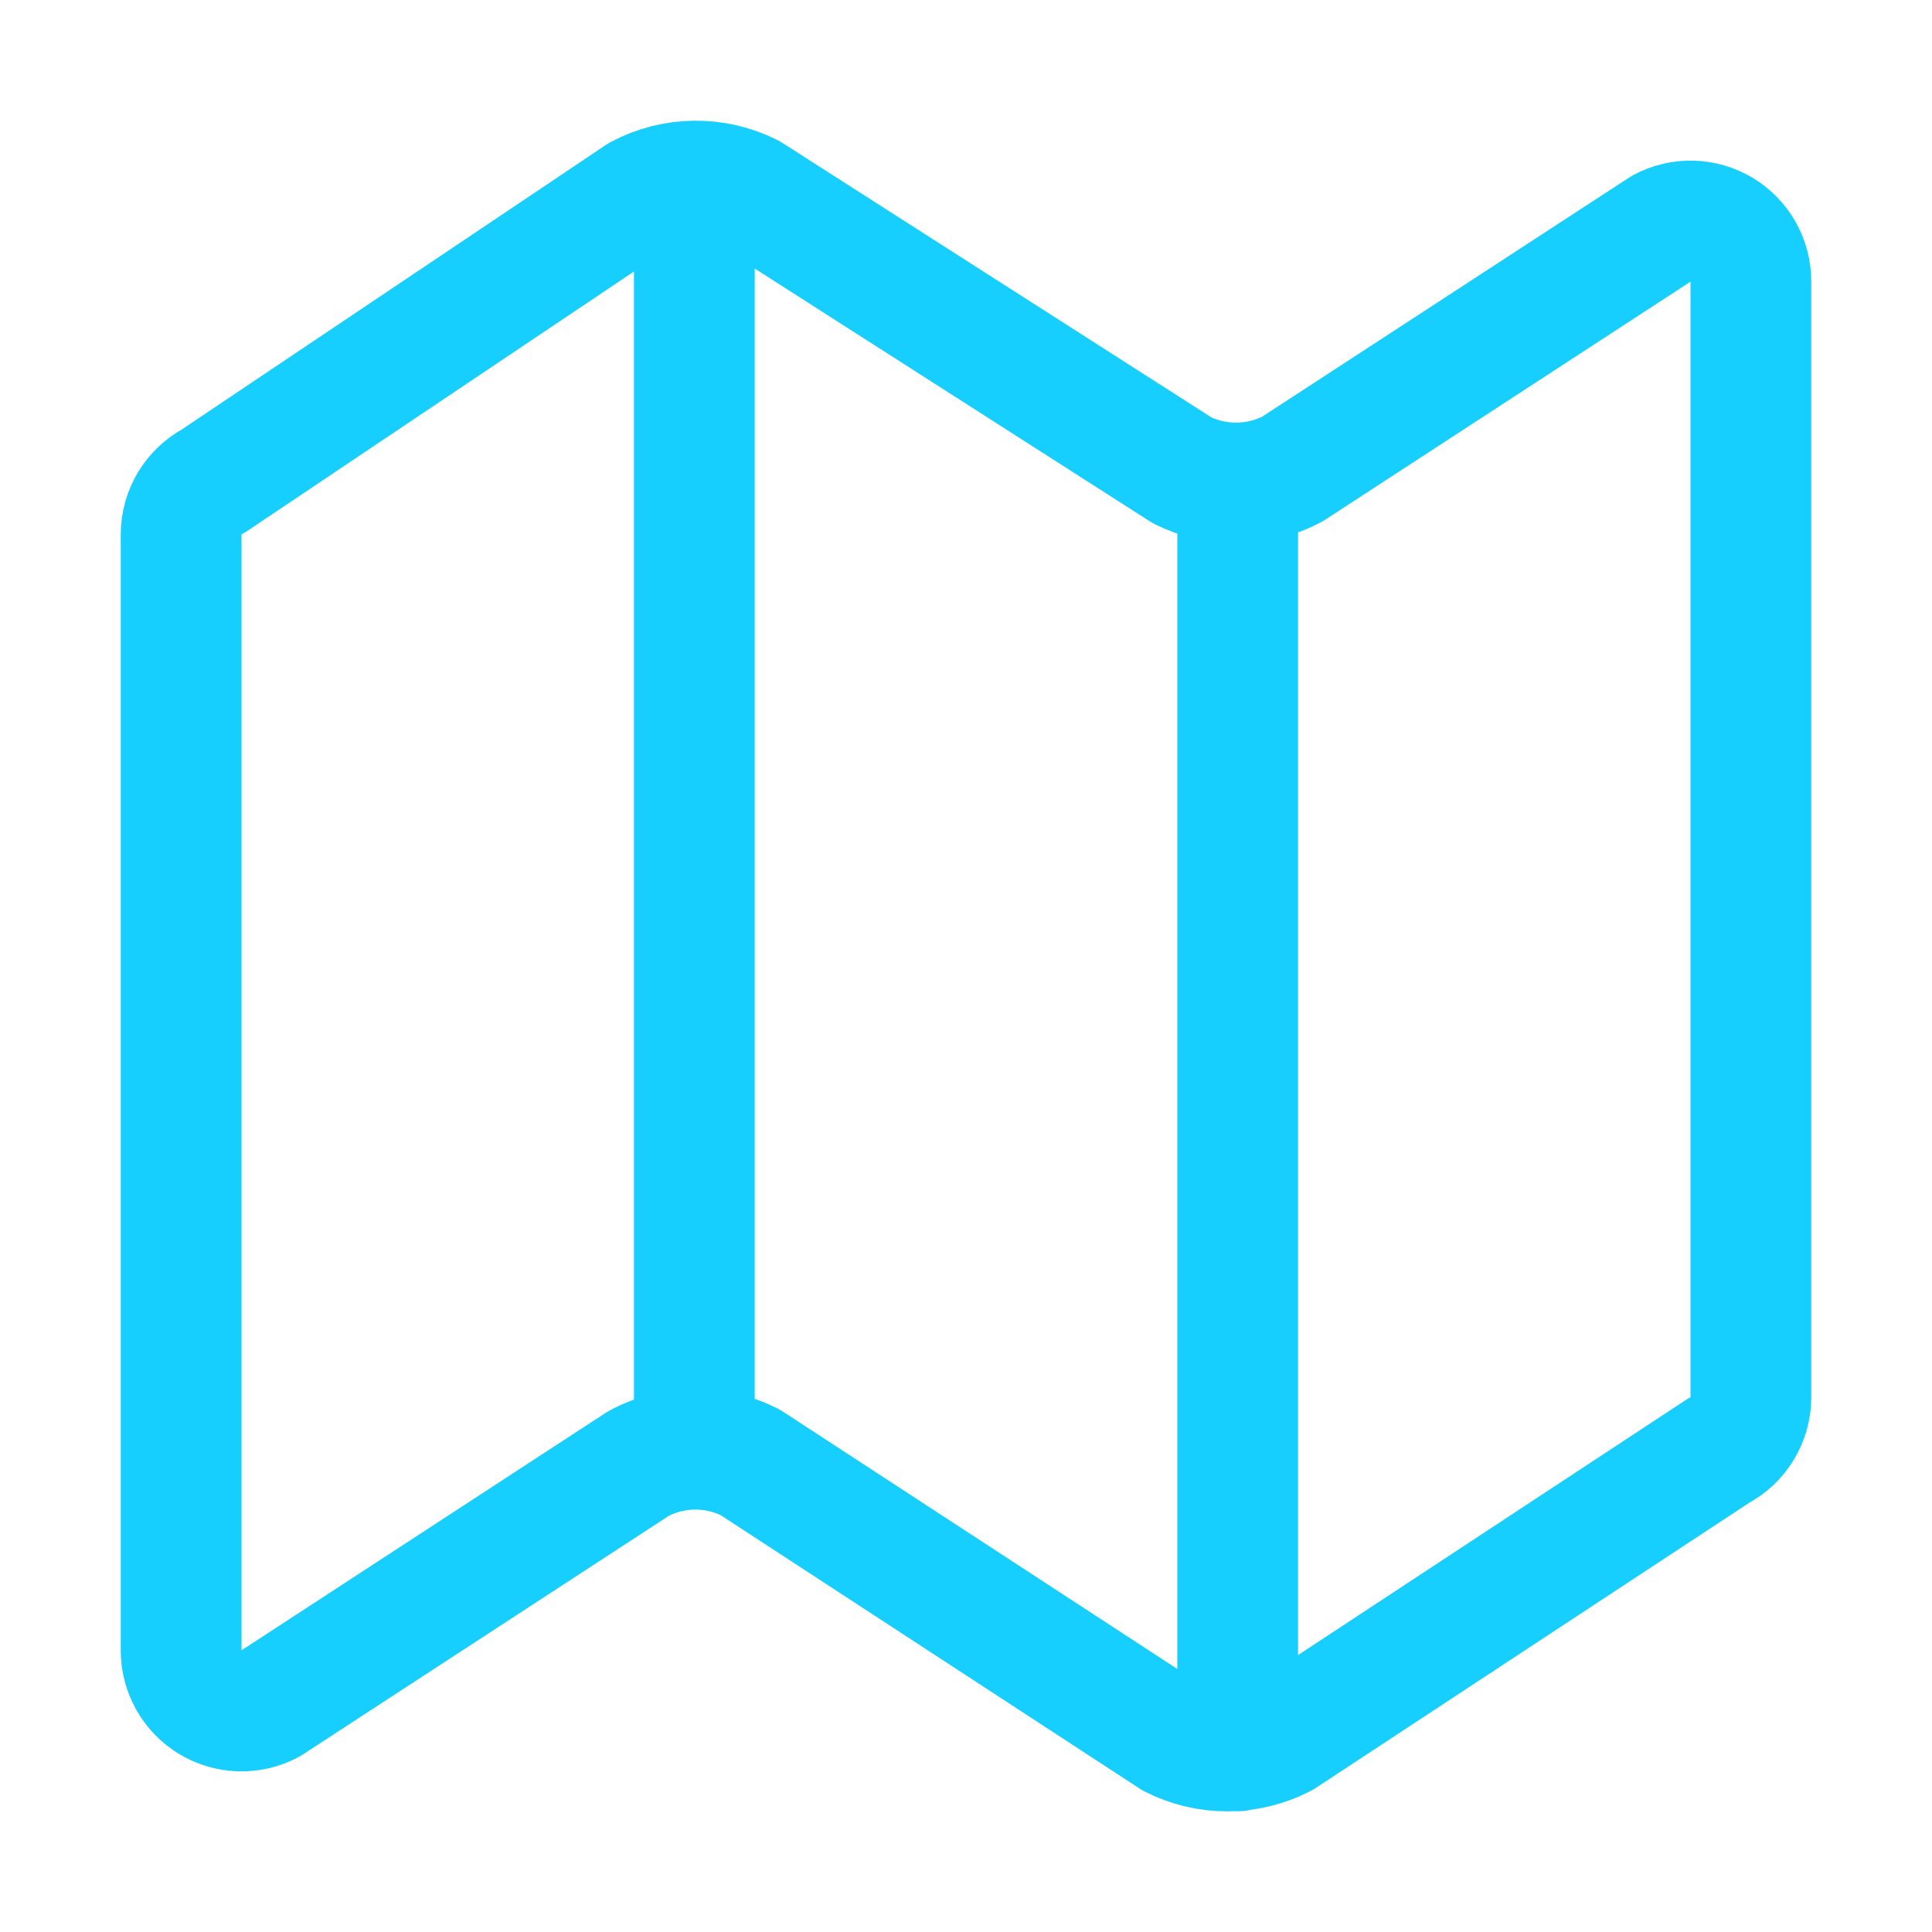
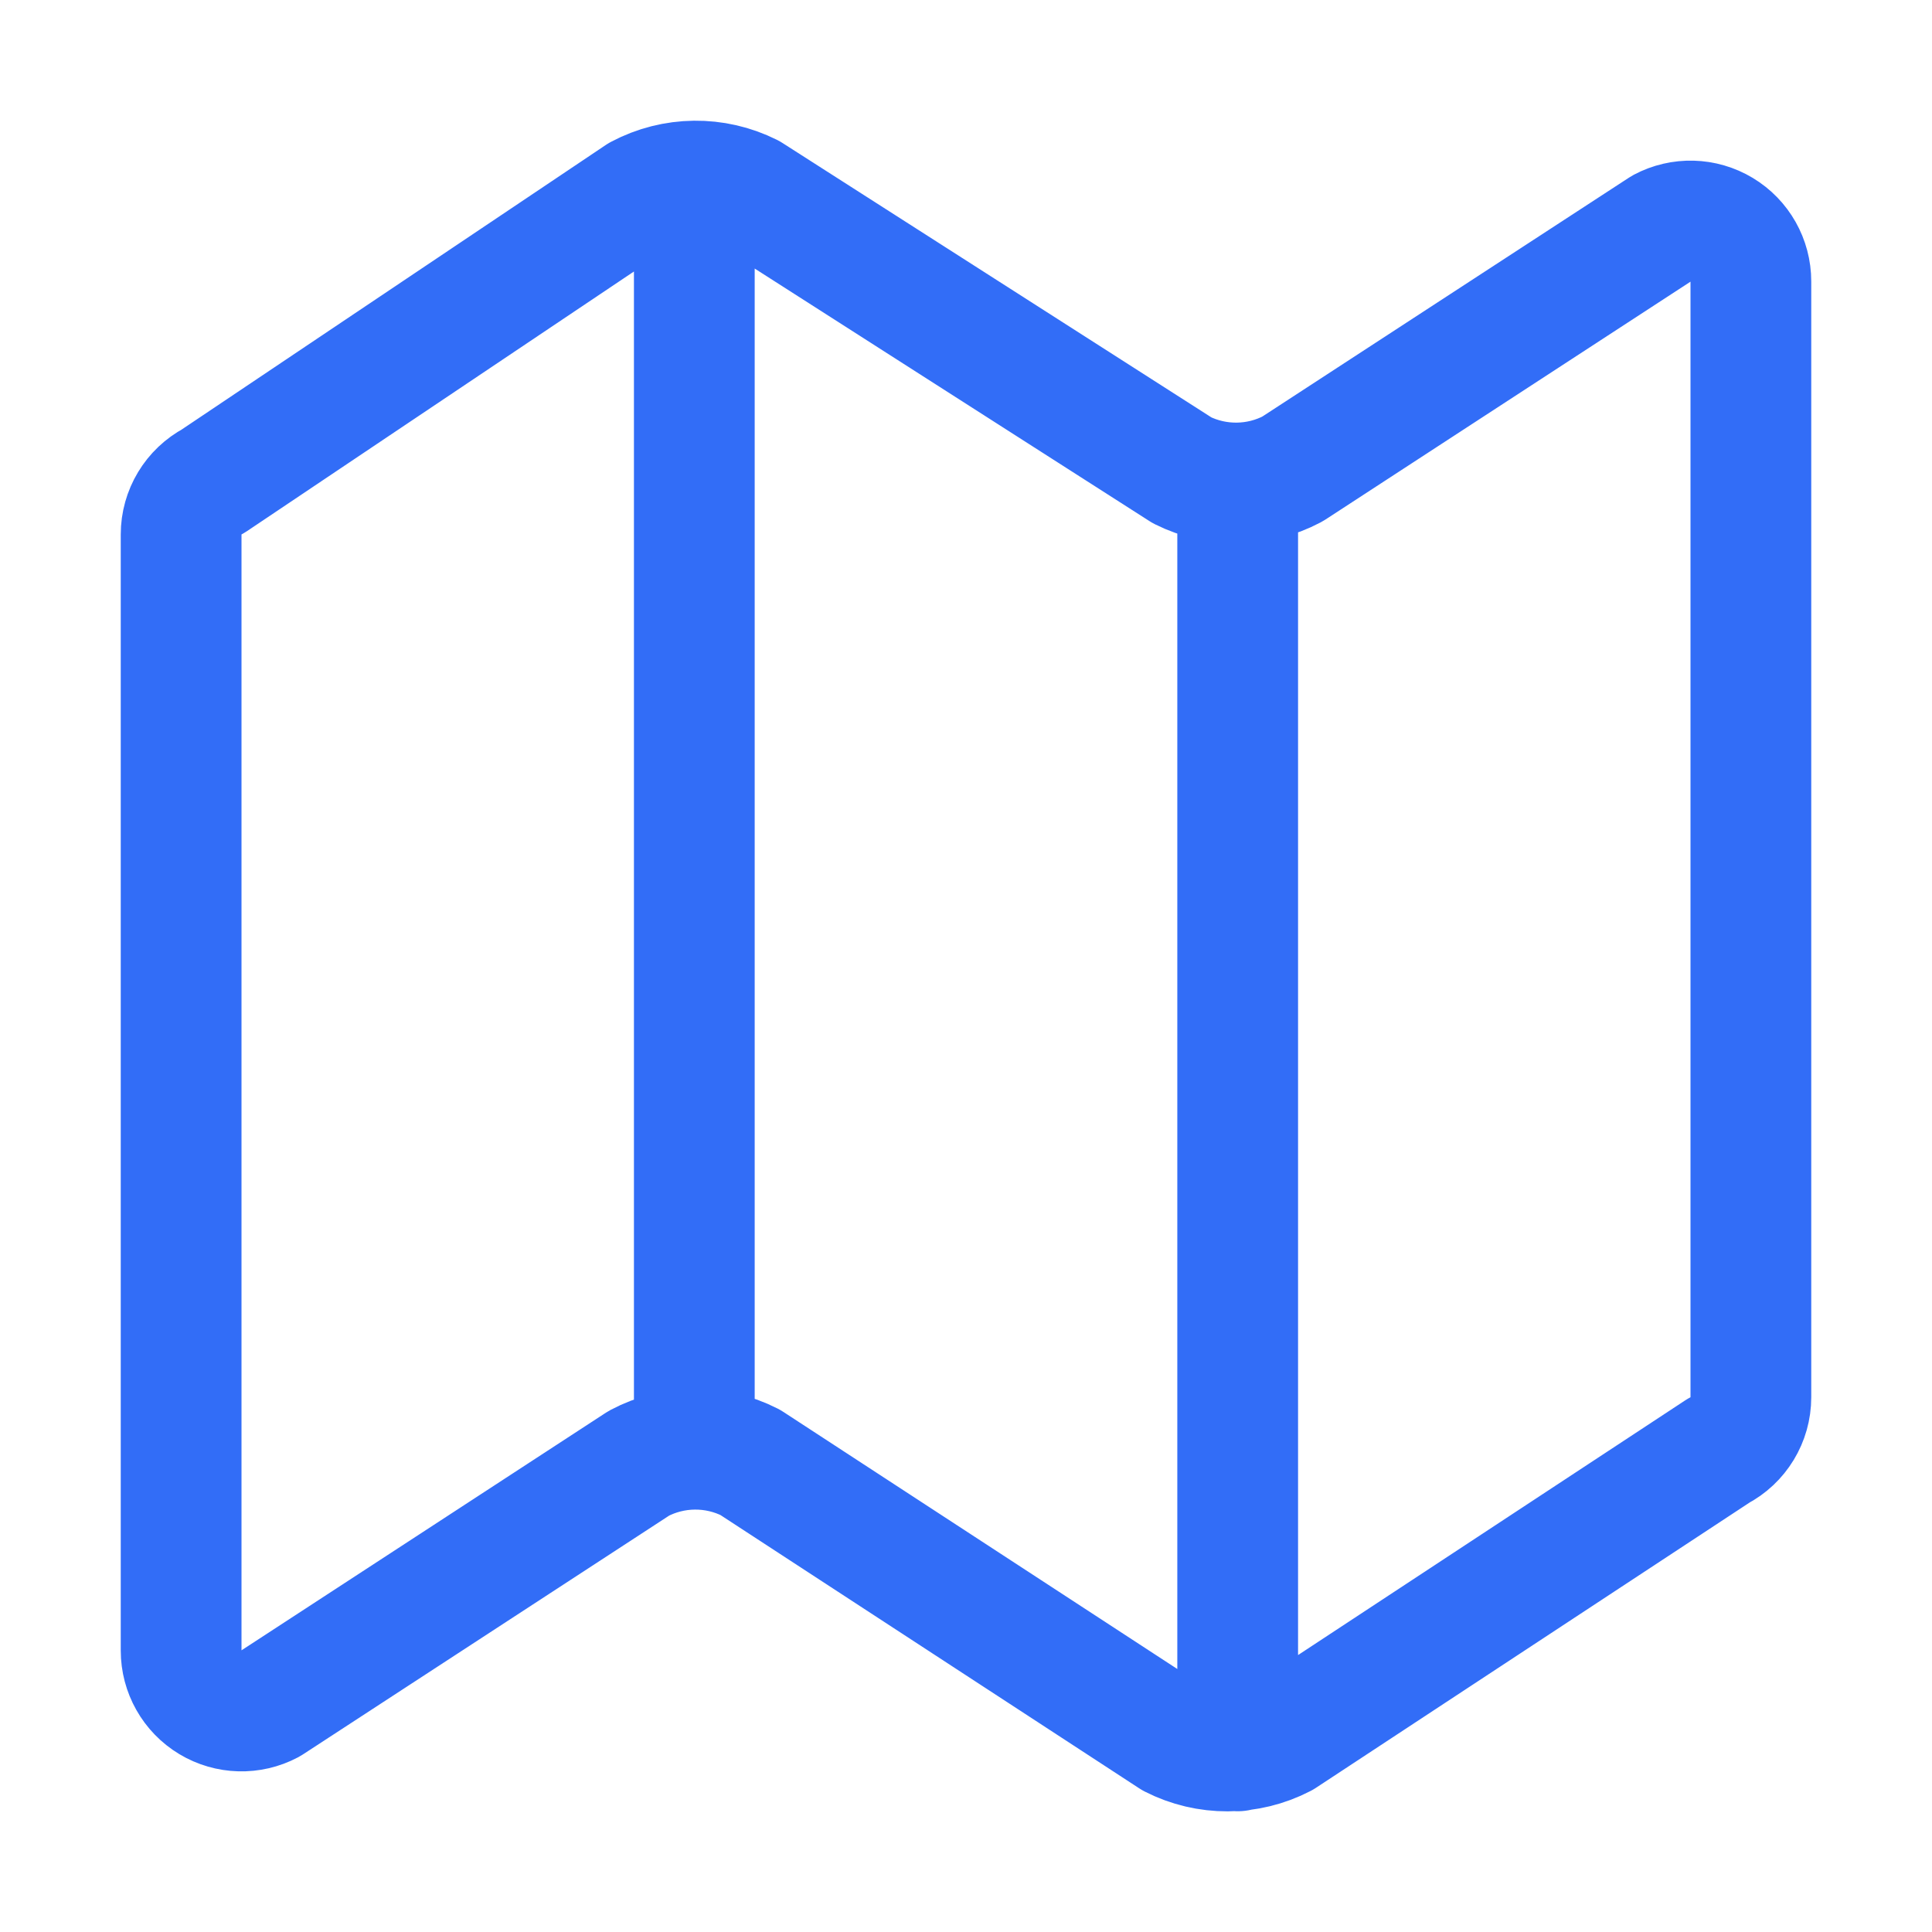
<svg xmlns="http://www.w3.org/2000/svg" class="ionicon" viewBox="0 0 512 512">
-   <path d="M313.27 124.64L198.73 51.36a32 32 0 00-29.28.35L56.51 127.49A16 16 0 0048 141.63v295.8a16 16 0 0023.49 14.14l97.82-63.79a32 32 0 0129.5-.24l111.86 73a32 32 0 0029.27-.11l115.43-75.94a16 16 0 008.63-14.2V74.57a16 16 0 00-23.49-14.14l-98 63.86a32 32 0 01-29.24.35zM328 128v336M184 48v336" fill="none" stroke="#17CFFF" stroke-linecap="round" stroke-linejoin="round" stroke-width="32" />
+   <path d="M313.27 124.64L198.73 51.36a32 32 0 00-29.28.35L56.51 127.49A16 16 0 0048 141.63v295.8a16 16 0 0023.49 14.14l97.82-63.79a32 32 0 0129.5-.24l111.86 73a32 32 0 0029.27-.11l115.43-75.94a16 16 0 008.63-14.2V74.57a16 16 0 00-23.49-14.14l-98 63.86a32 32 0 01-29.24.35zM328 128v336M184 48v336" fill="none" stroke="#326DF7" stroke-linecap="round" stroke-linejoin="round" stroke-width="32" />
</svg>
